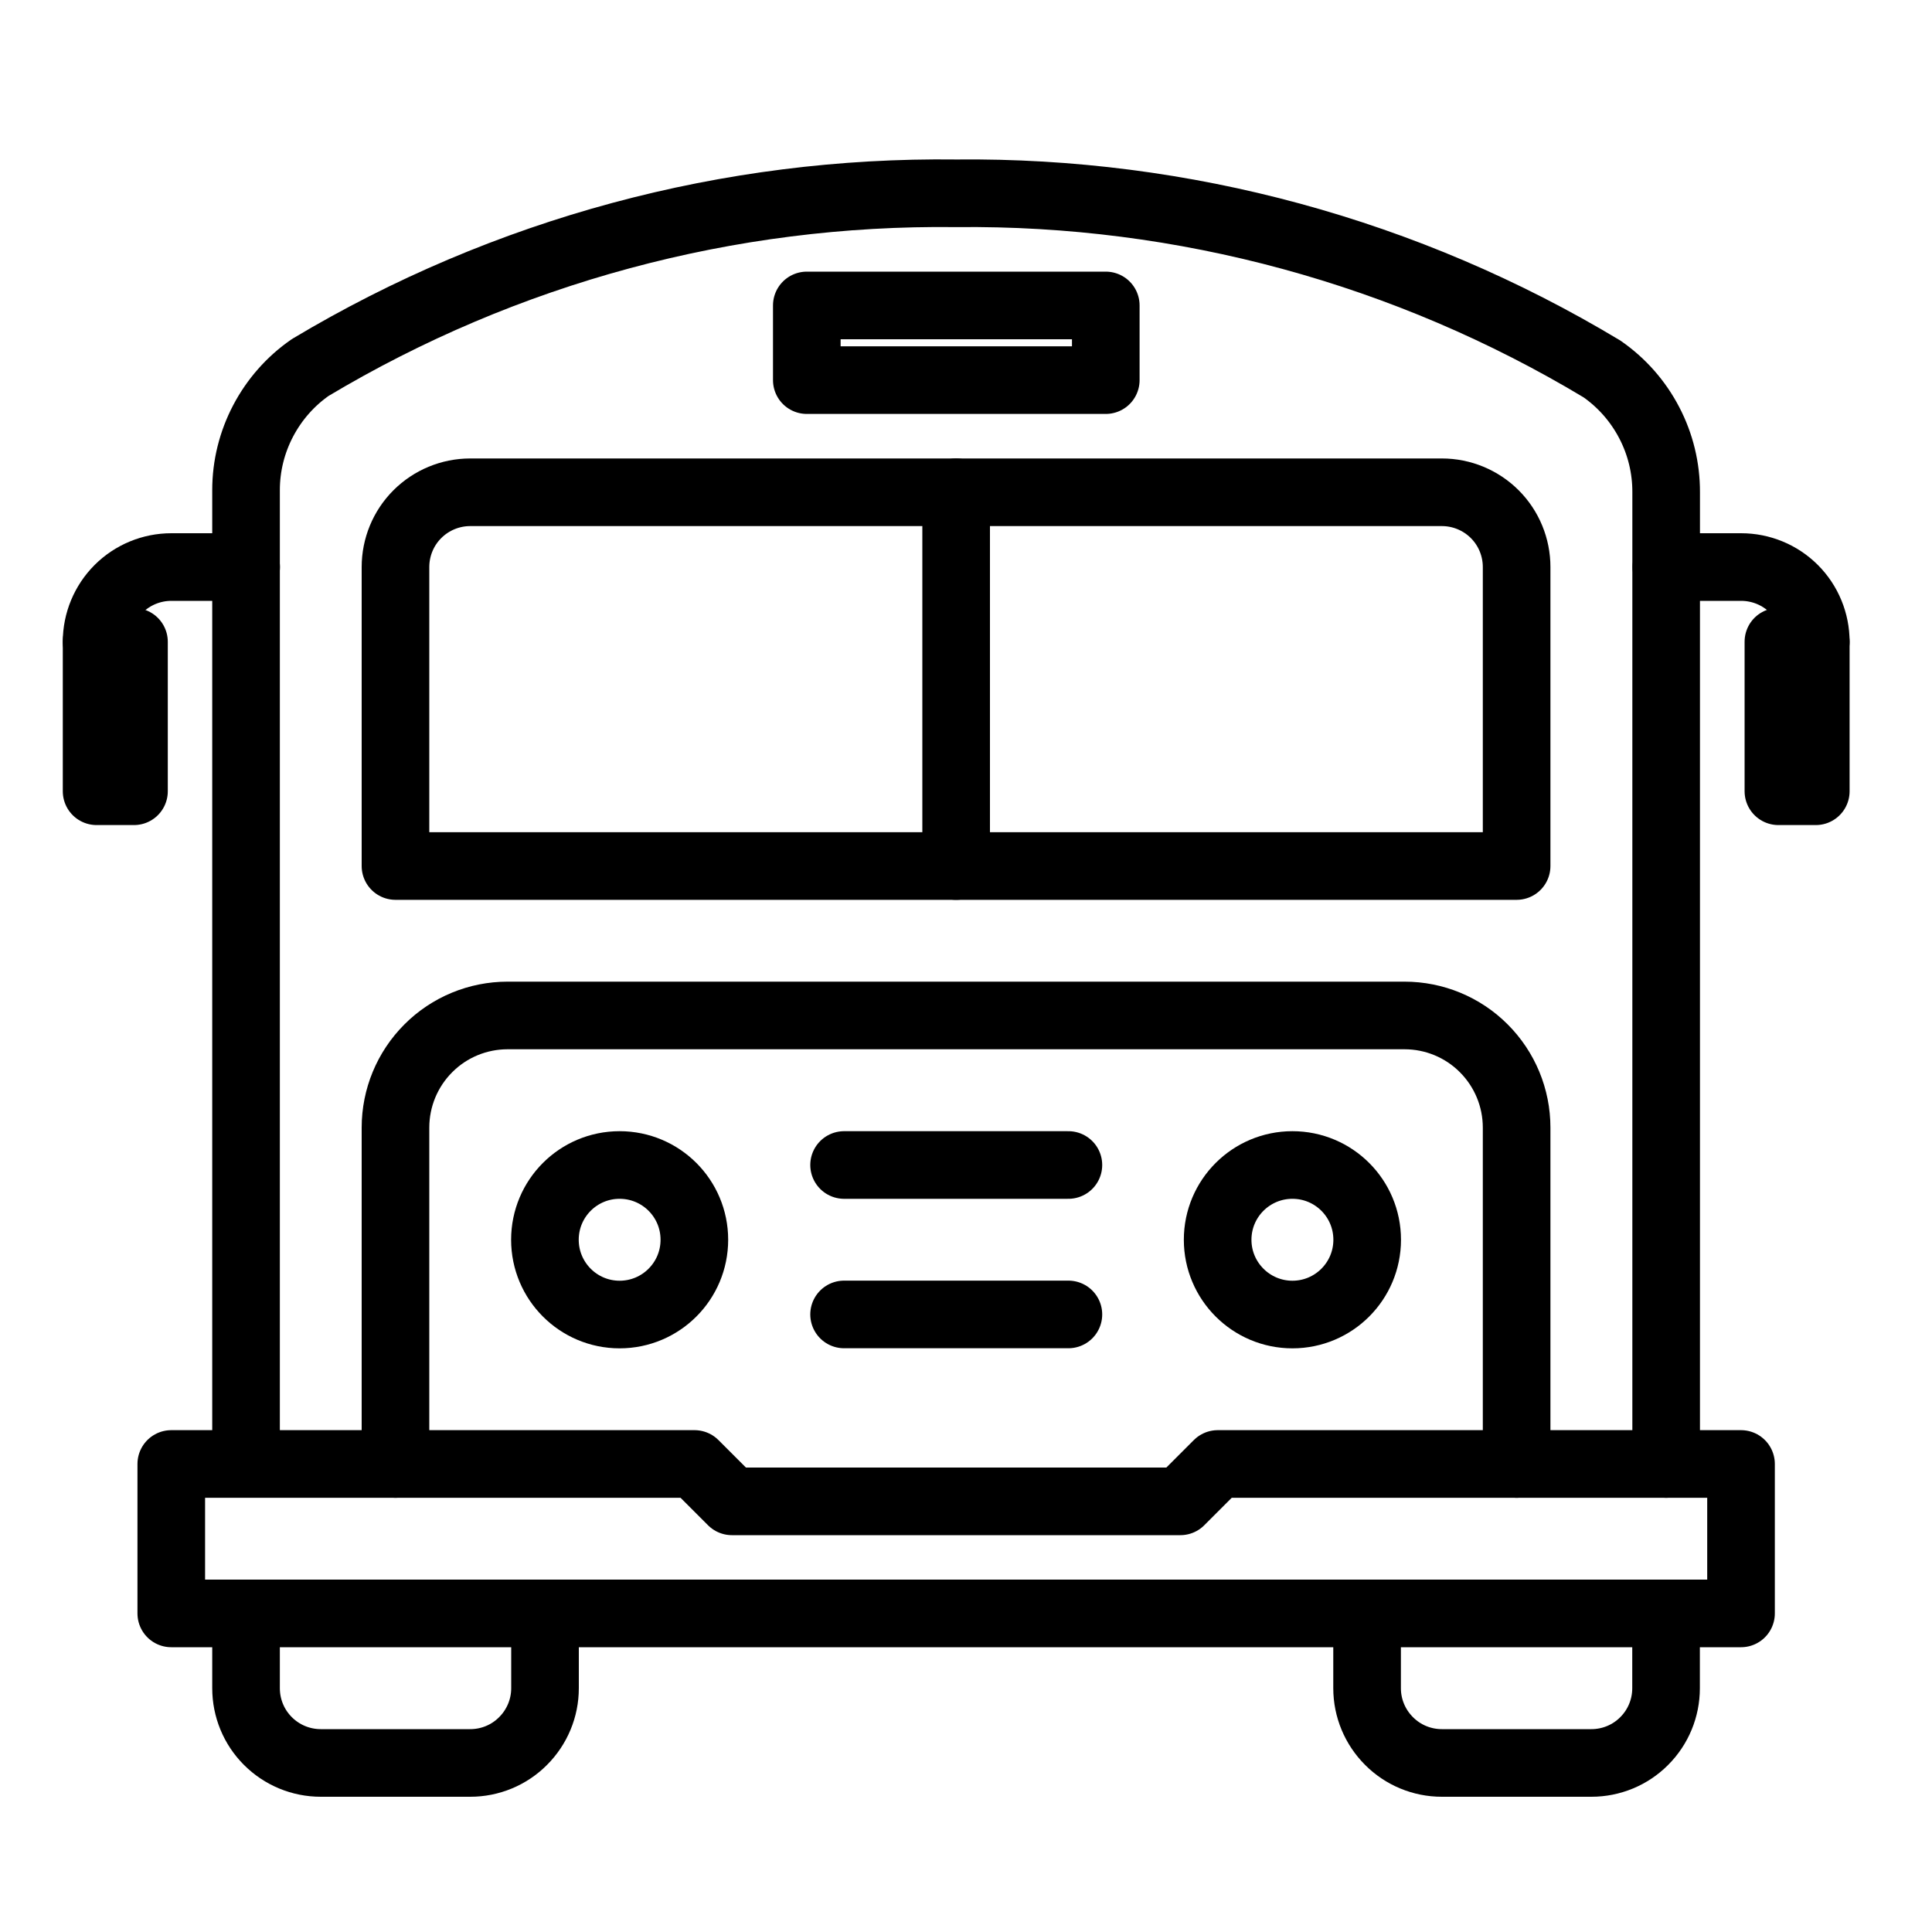
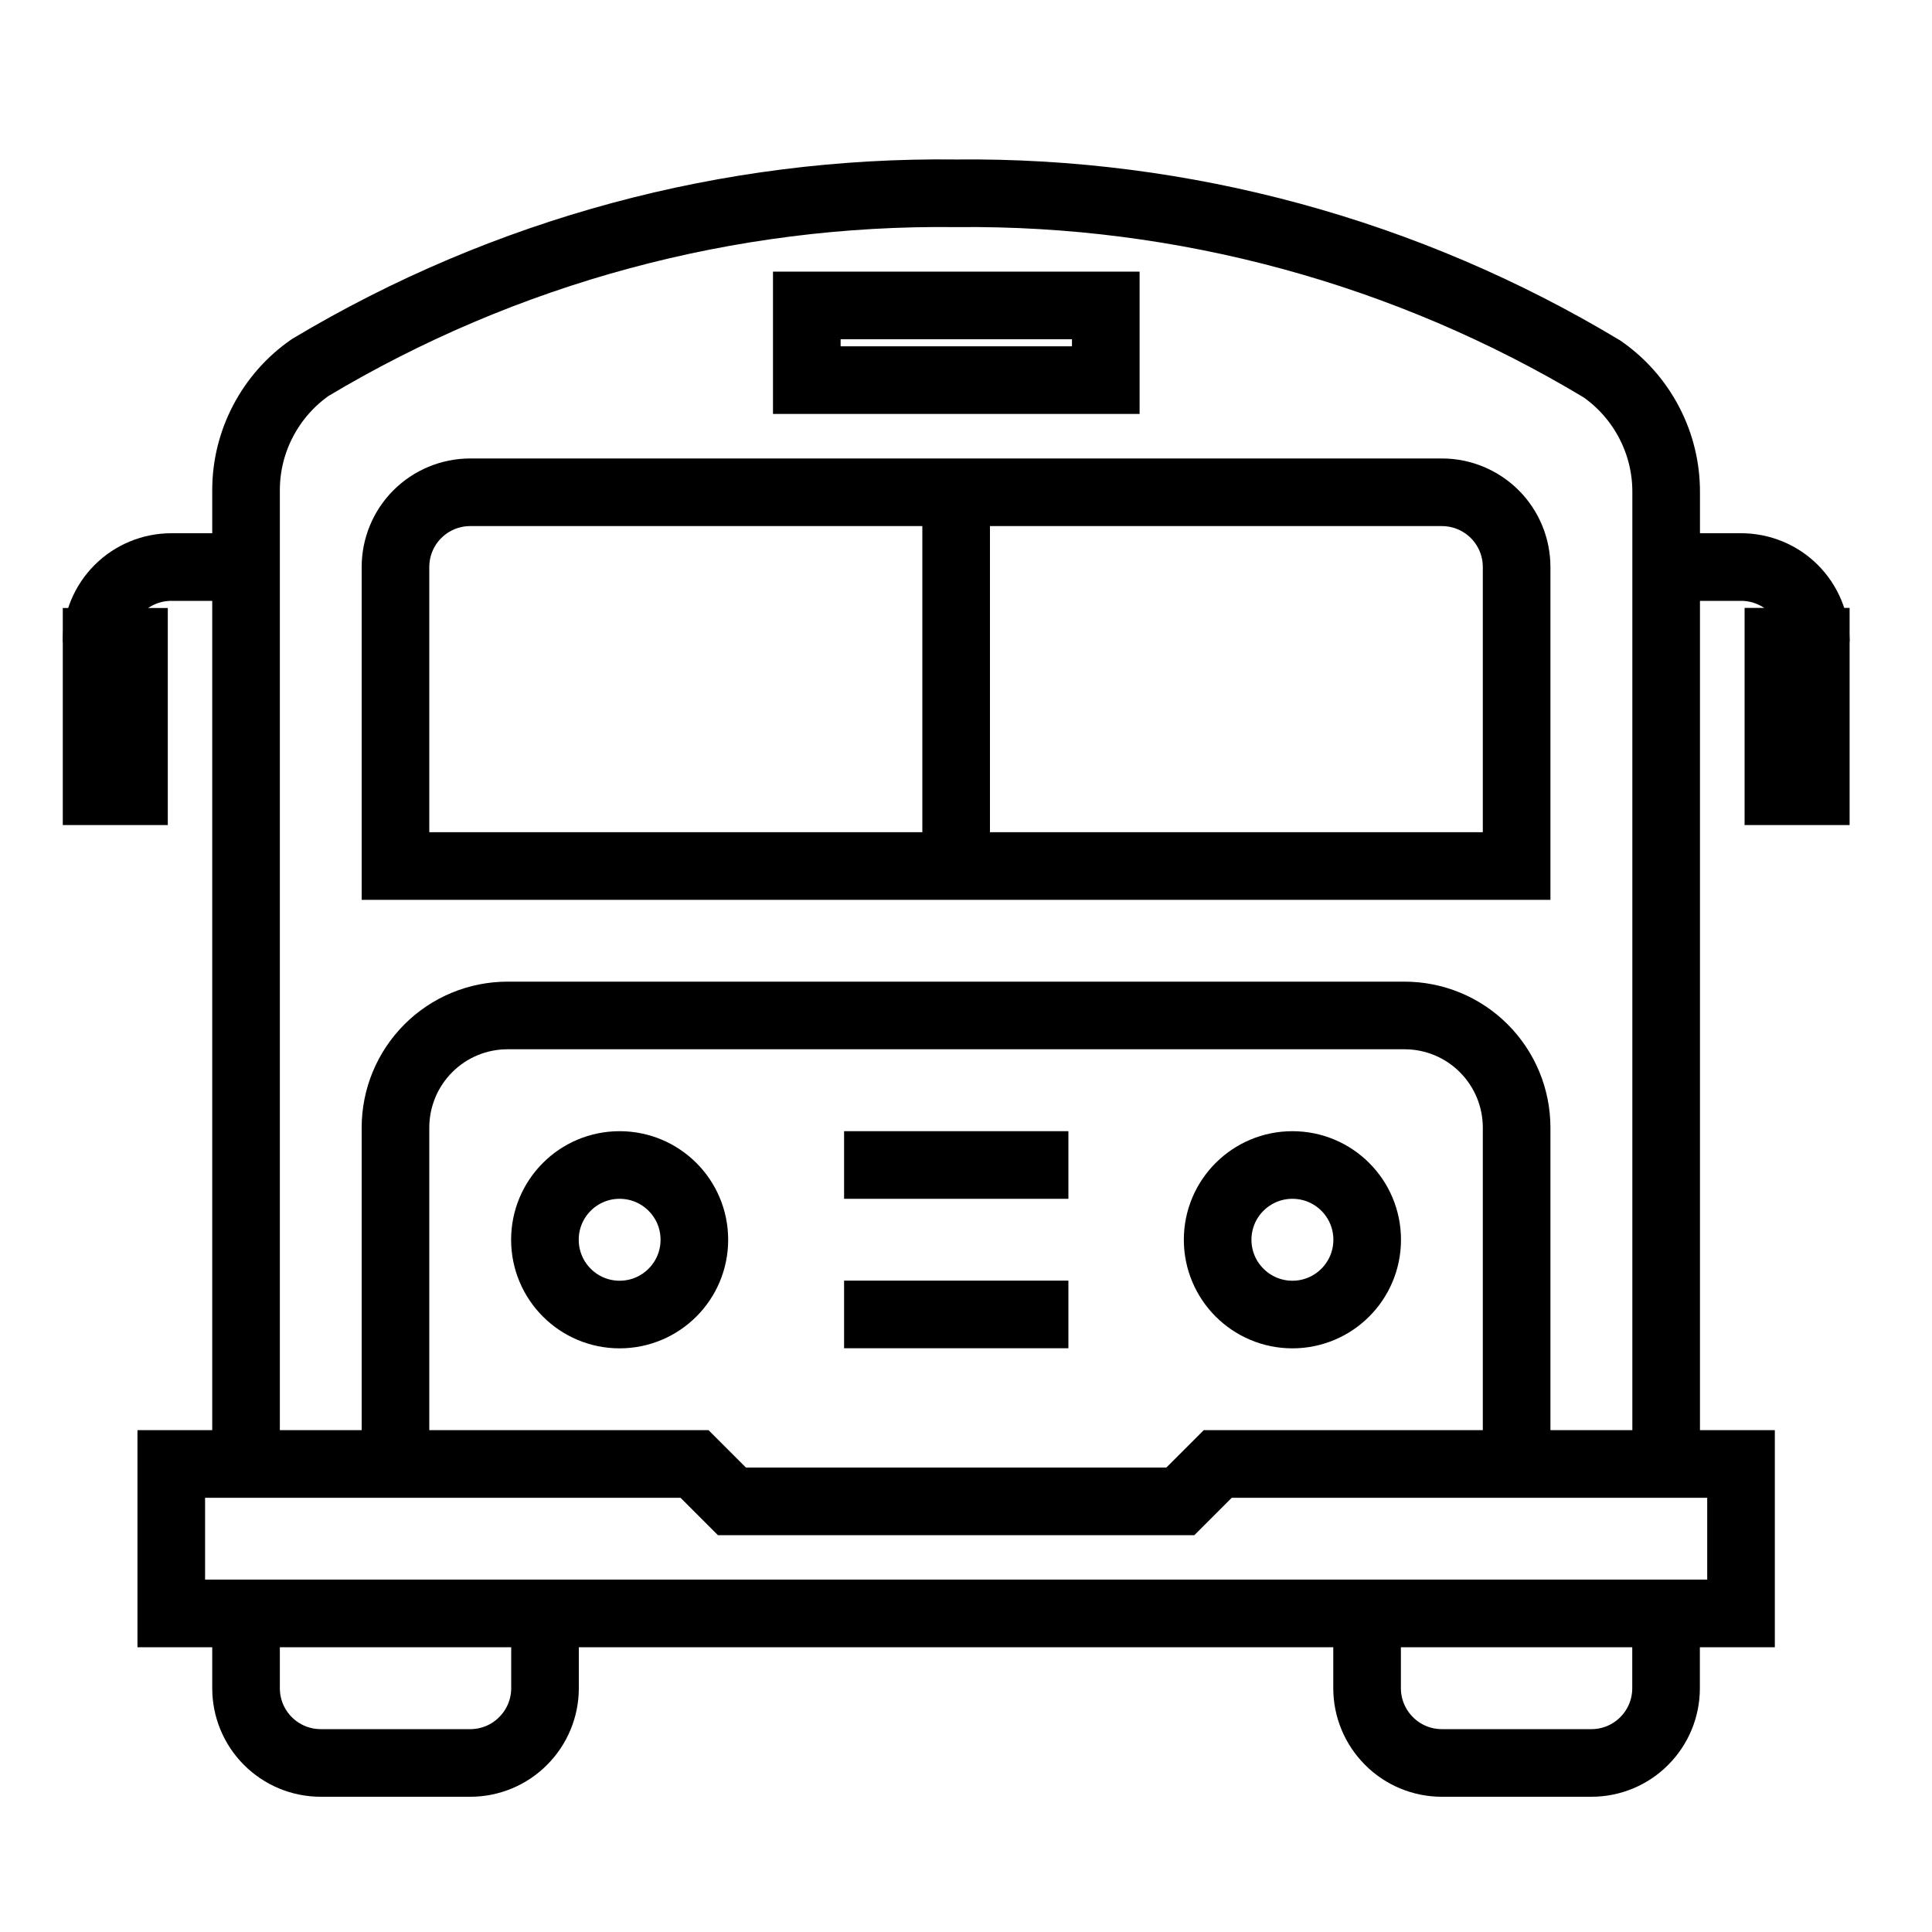
<svg xmlns="http://www.w3.org/2000/svg" width="20" height="20" viewBox="0 0 20 20" fill="none">
-   <path d="M6.414 13.608C6.842 13.608 7.188 13.261 7.188 12.834C7.188 12.406 6.842 12.06 6.414 12.06C5.987 12.06 5.641 12.406 5.641 12.834C5.641 13.261 5.987 13.608 6.414 13.608Z" stroke="black" stroke-width="0.7" stroke-linecap="round" stroke-linejoin="round" />
-   <path d="M13.379 13.608C13.807 13.608 14.153 13.261 14.153 12.834C14.153 12.406 13.807 12.06 13.379 12.06C12.952 12.06 12.605 12.406 12.605 12.834C12.605 13.261 12.952 13.608 13.379 13.608Z" stroke="black" stroke-width="0.7" stroke-linecap="round" stroke-linejoin="round" />
-   <path d="M8.738 12.06H11.06" stroke="black" stroke-width="0.7" stroke-linecap="round" stroke-linejoin="round" />
-   <path d="M8.738 13.607H11.06" stroke="black" stroke-width="0.7" stroke-linecap="round" stroke-linejoin="round" />
-   <path d="M2.547 16.703V17.476C2.547 17.682 2.628 17.878 2.773 18.023C2.919 18.169 3.115 18.25 3.321 18.25H4.868C5.073 18.25 5.27 18.169 5.415 18.023C5.56 17.878 5.642 17.682 5.642 17.476V16.703" stroke="black" stroke-width="0.7" stroke-linecap="round" stroke-linejoin="round" />
-   <path d="M14.152 16.703V17.476C14.152 17.682 14.234 17.878 14.379 18.023C14.524 18.169 14.721 18.25 14.926 18.25H16.474C16.679 18.25 16.876 18.169 17.021 18.023C17.166 17.878 17.247 17.682 17.247 17.476V16.703" stroke="black" stroke-width="0.7" stroke-linecap="round" stroke-linejoin="round" />
-   <path d="M4.094 15.155V11.673C4.094 11.365 4.216 11.07 4.434 10.852C4.651 10.634 4.947 10.512 5.254 10.512H14.54C14.847 10.512 15.143 10.634 15.36 10.852C15.578 11.07 15.7 11.365 15.7 11.673V15.155" stroke="black" stroke-width="0.7" stroke-linecap="round" stroke-linejoin="round" />
-   <path d="M1.773 15.155H7.19L7.577 15.542H12.219L12.606 15.155H18.023V16.702H1.773V15.155Z" stroke="black" stroke-width="0.7" stroke-linecap="round" stroke-linejoin="round" />
-   <path d="M17.248 15.155V5.096C17.249 4.845 17.189 4.598 17.073 4.376C16.957 4.153 16.789 3.962 16.583 3.819C14.566 2.606 12.251 1.976 9.898 2.001C7.545 1.972 5.231 2.596 3.212 3.804C3.007 3.946 2.84 4.136 2.724 4.357C2.608 4.578 2.547 4.823 2.547 5.073V15.132" stroke="black" stroke-width="0.7" stroke-linecap="round" stroke-linejoin="round" />
-   <path d="M4.868 5.096H14.926C15.132 5.096 15.329 5.178 15.474 5.323C15.619 5.468 15.7 5.665 15.7 5.87V8.965H4.094V5.87C4.094 5.665 4.175 5.468 4.32 5.323C4.465 5.178 4.662 5.096 4.868 5.096Z" stroke="black" stroke-width="0.7" stroke-linecap="round" stroke-linejoin="round" />
-   <path d="M9.898 5.096V8.965" stroke="black" stroke-width="0.7" stroke-linecap="round" stroke-linejoin="round" />
-   <path d="M2.548 5.87H1.774C1.569 5.87 1.372 5.951 1.227 6.096C1.082 6.241 1 6.438 1 6.643" stroke="black" stroke-width="0.7" stroke-linecap="round" stroke-linejoin="round" />
-   <path d="M1 6.644H1.387V8.191H1V6.644Z" stroke="black" stroke-width="0.7" stroke-linecap="round" stroke-linejoin="round" />
-   <path d="M17.25 5.87H18.024C18.229 5.87 18.426 5.951 18.571 6.096C18.716 6.241 18.797 6.438 18.797 6.643" stroke="black" stroke-width="0.7" stroke-linecap="round" stroke-linejoin="round" />
-   <path d="M18.797 8.191H18.41V6.643H18.797V8.191Z" stroke="black" stroke-width="0.7" stroke-linecap="round" stroke-linejoin="round" />
-   <path d="M8.352 3.162H11.447V3.935H8.352V3.162Z" stroke="black" stroke-width="0.7" stroke-linecap="round" stroke-linejoin="round" />
+   <path d="M6.414 13.608C6.842 13.608 7.188 13.261 7.188 12.834C7.188 12.406 6.842 12.06 6.414 12.06C5.987 12.06 5.641 12.406 5.641 12.834C5.641 13.261 5.987 13.608 6.414 13.608Z" stroke="black" stroke-width="0.7" strokeLinecap="round" strokeLinejoin="round" />
+   <path d="M13.379 13.608C13.807 13.608 14.153 13.261 14.153 12.834C14.153 12.406 13.807 12.06 13.379 12.06C12.952 12.06 12.605 12.406 12.605 12.834C12.605 13.261 12.952 13.608 13.379 13.608Z" stroke="black" stroke-width="0.7" strokeLinecap="round" strokeLinejoin="round" />
+   <path d="M8.738 12.06H11.06" stroke="black" stroke-width="0.7" strokeLinecap="round" strokeLinejoin="round" />
+   <path d="M8.738 13.607H11.06" stroke="black" stroke-width="0.7" strokeLinecap="round" strokeLinejoin="round" />
+   <path d="M2.547 16.703V17.476C2.547 17.682 2.628 17.878 2.773 18.023C2.919 18.169 3.115 18.25 3.321 18.25H4.868C5.073 18.25 5.27 18.169 5.415 18.023C5.56 17.878 5.642 17.682 5.642 17.476V16.703" stroke="black" stroke-width="0.7" strokeLinecap="round" strokeLinejoin="round" />
+   <path d="M14.152 16.703V17.476C14.152 17.682 14.234 17.878 14.379 18.023C14.524 18.169 14.721 18.25 14.926 18.25H16.474C16.679 18.25 16.876 18.169 17.021 18.023C17.166 17.878 17.247 17.682 17.247 17.476V16.703" stroke="black" stroke-width="0.7" strokeLinecap="round" strokeLinejoin="round" />
+   <path d="M4.094 15.155V11.673C4.094 11.365 4.216 11.07 4.434 10.852C4.651 10.634 4.947 10.512 5.254 10.512H14.54C14.847 10.512 15.143 10.634 15.36 10.852C15.578 11.07 15.7 11.365 15.7 11.673V15.155" stroke="black" stroke-width="0.7" strokeLinecap="round" strokeLinejoin="round" />
+   <path d="M1.773 15.155H7.19L7.577 15.542H12.219L12.606 15.155H18.023V16.702H1.773V15.155Z" stroke="black" stroke-width="0.7" strokeLinecap="round" strokeLinejoin="round" />
+   <path d="M17.248 15.155V5.096C17.249 4.845 17.189 4.598 17.073 4.376C16.957 4.153 16.789 3.962 16.583 3.819C14.566 2.606 12.251 1.976 9.898 2.001C7.545 1.972 5.231 2.596 3.212 3.804C3.007 3.946 2.84 4.136 2.724 4.357C2.608 4.578 2.547 4.823 2.547 5.073V15.132" stroke="black" stroke-width="0.7" strokeLinecap="round" strokeLinejoin="round" />
+   <path d="M4.868 5.096H14.926C15.132 5.096 15.329 5.178 15.474 5.323C15.619 5.468 15.7 5.665 15.7 5.87V8.965H4.094V5.87C4.094 5.665 4.175 5.468 4.32 5.323C4.465 5.178 4.662 5.096 4.868 5.096Z" stroke="black" stroke-width="0.7" strokeLinecap="round" strokeLinejoin="round" />
+   <path d="M9.898 5.096V8.965" stroke="black" stroke-width="0.7" strokeLinecap="round" strokeLinejoin="round" />
+   <path d="M2.548 5.87H1.774C1.569 5.87 1.372 5.951 1.227 6.096C1.082 6.241 1 6.438 1 6.643" stroke="black" stroke-width="0.7" strokeLinecap="round" strokeLinejoin="round" />
+   <path d="M1 6.644H1.387V8.191H1V6.644Z" stroke="black" stroke-width="0.7" strokeLinecap="round" strokeLinejoin="round" />
+   <path d="M17.25 5.87H18.024C18.229 5.87 18.426 5.951 18.571 6.096C18.716 6.241 18.797 6.438 18.797 6.643" stroke="black" stroke-width="0.7" strokeLinecap="round" strokeLinejoin="round" />
+   <path d="M18.797 8.191H18.41V6.643H18.797V8.191Z" stroke="black" stroke-width="0.7" strokeLinecap="round" strokeLinejoin="round" />
+   <path d="M8.352 3.162H11.447V3.935H8.352V3.162Z" stroke="black" stroke-width="0.7" strokeLinecap="round" strokeLinejoin="round" />
</svg>
